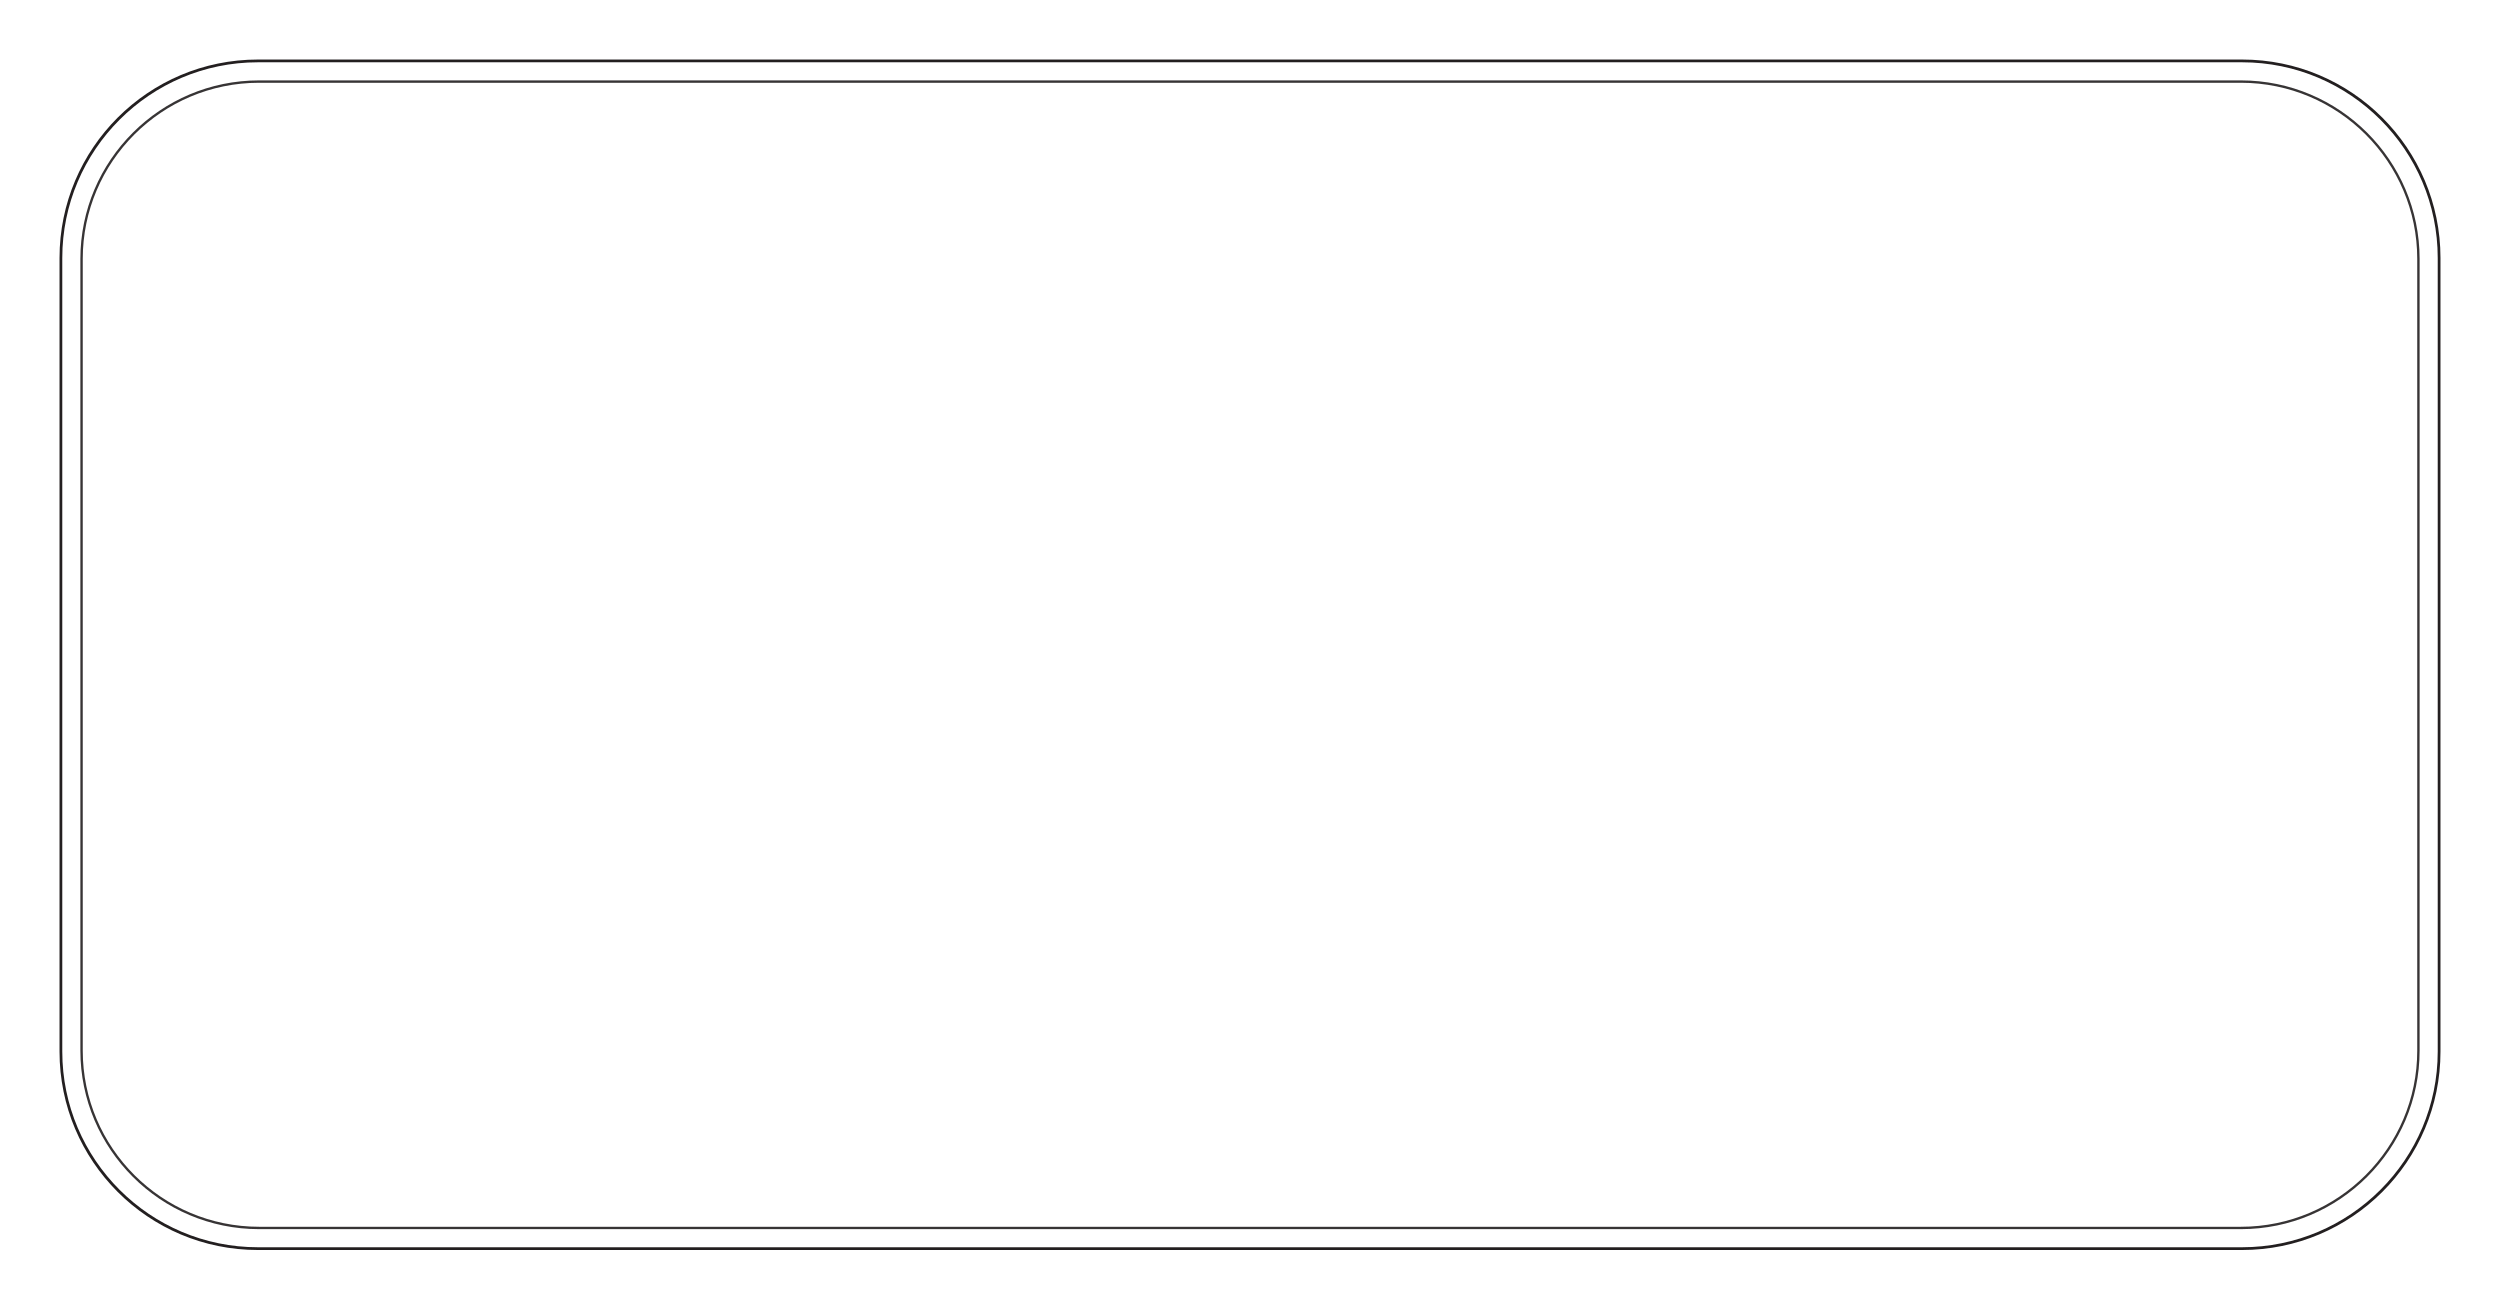
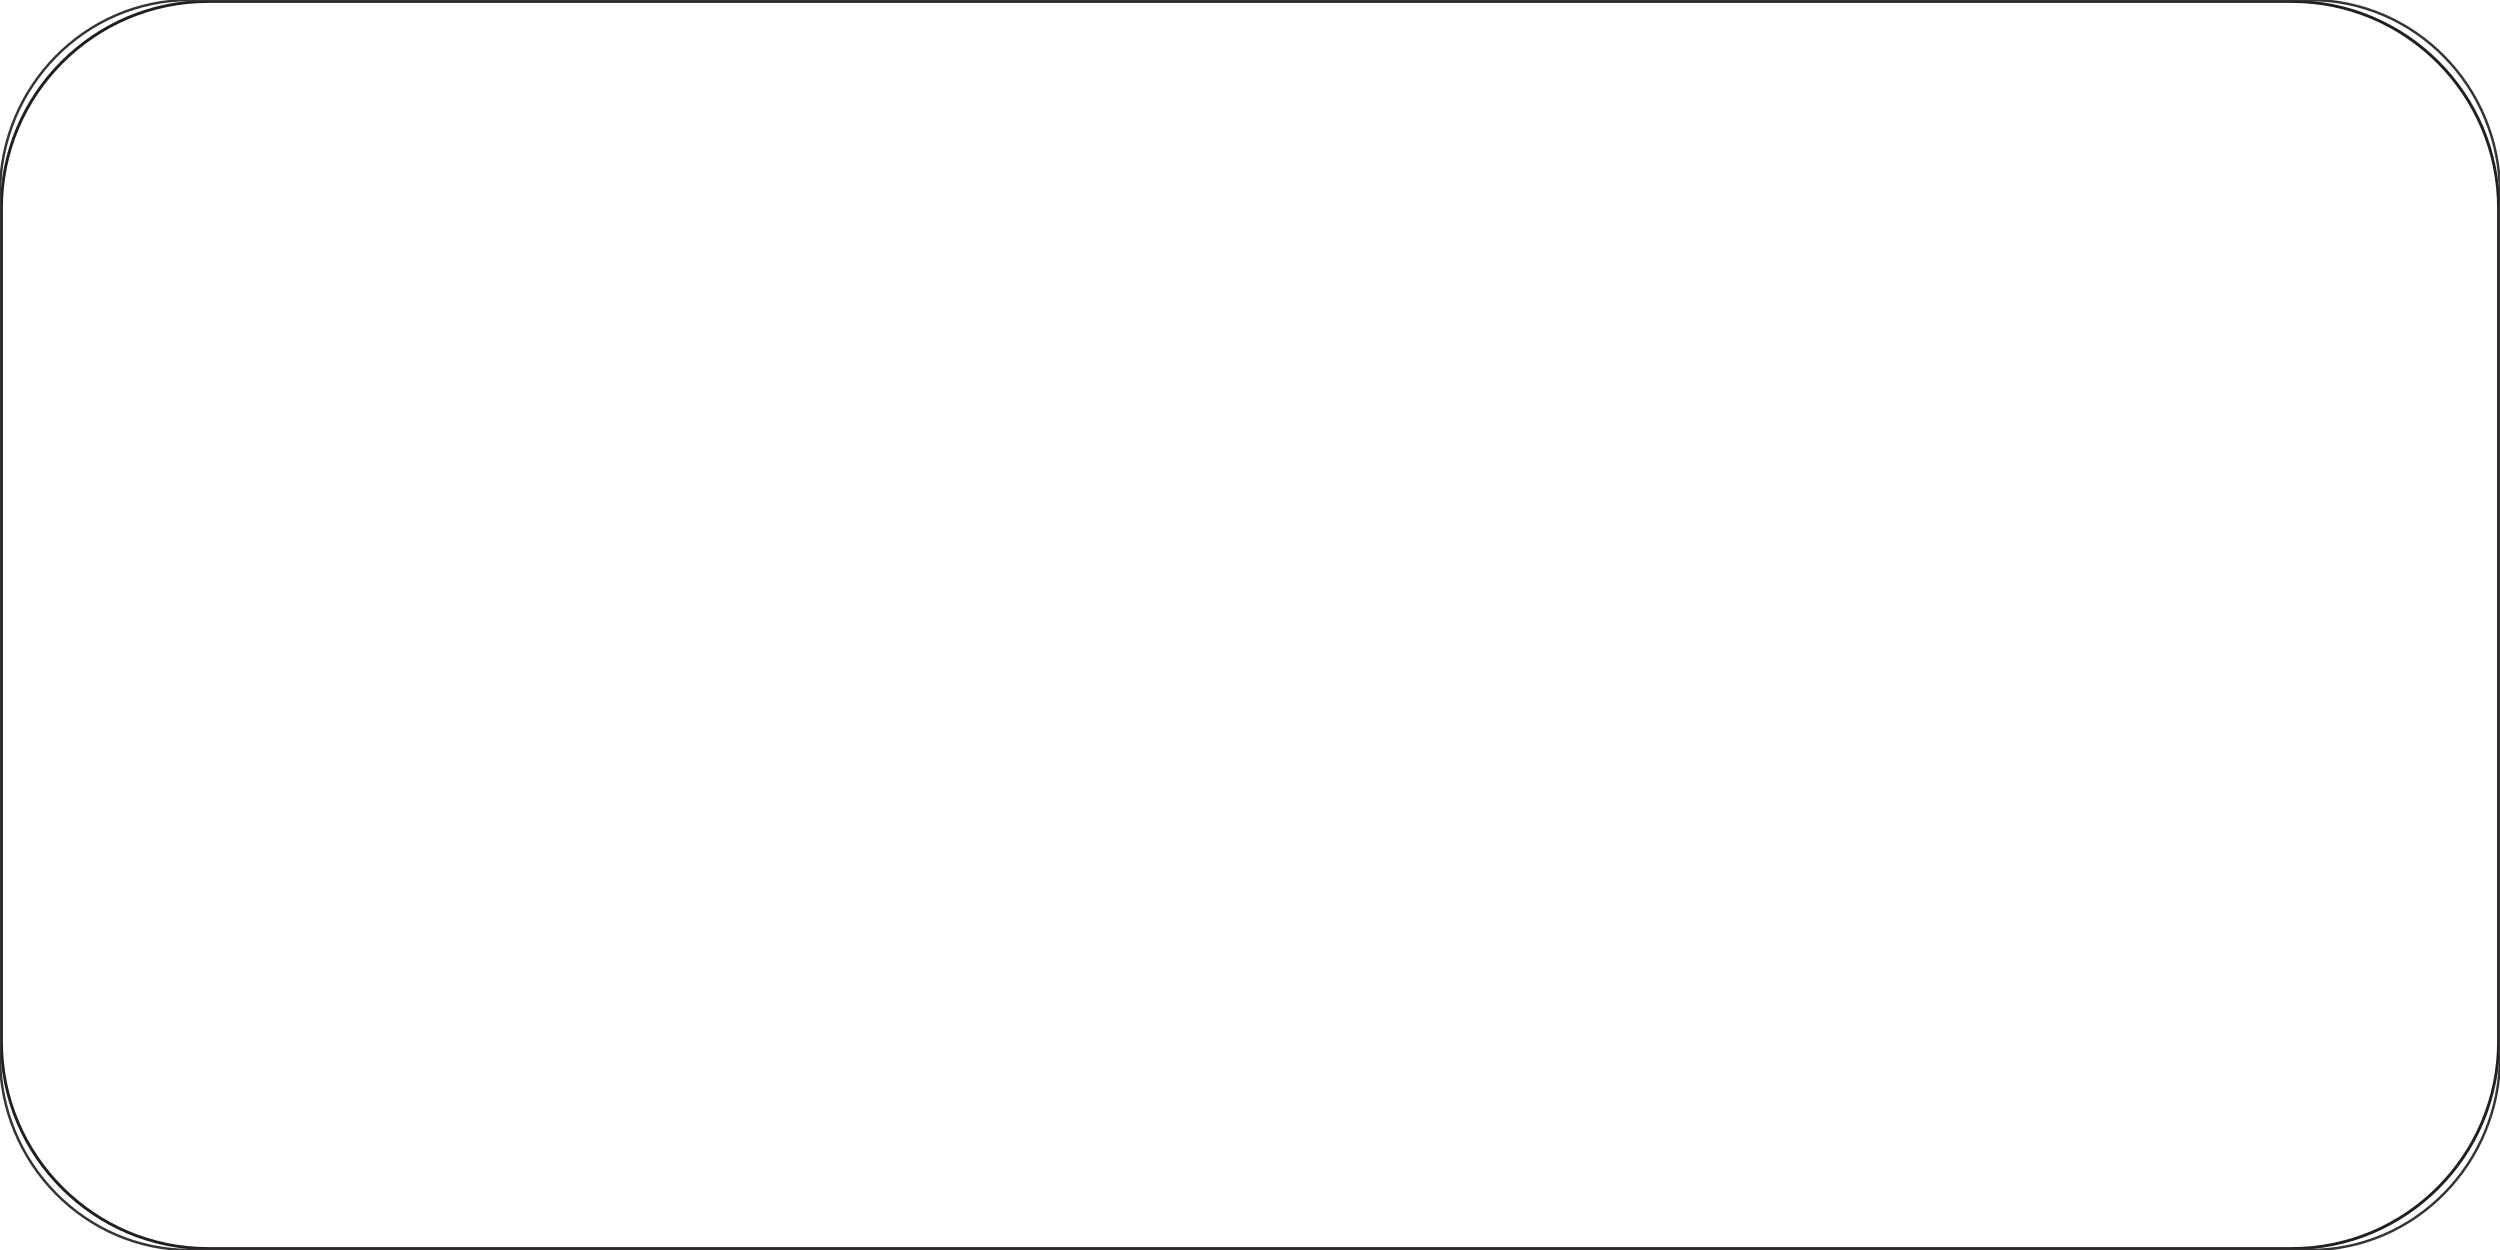
- <svg xmlns="http://www.w3.org/2000/svg" xml:space="preserve" width="3.15in" height="1.65in" version="1.1" style="shape-rendering:geometricPrecision; text-rendering:geometricPrecision; image-rendering:optimizeQuality; fill-rule:evenodd; clip-rule:evenodd" viewBox="0 0 3150 1650">
-   <defs>
-     <style type="text/css">
-    
-     .str0 {stroke:#373435;stroke-width:3;stroke-miterlimit:22.926}
-     .fil1 {fill:none;fill-rule:nonzero}
-     .fil0 {fill:#231F20;fill-rule:nonzero}
-    
-   </style>
-   </defs>
+ <svg xmlns="http://www.w3.org/2000/svg" xml:space="preserve" width="3in" height="1.5in" version="1.1" shape-rendering="geometricPrecision" text-rendering="geometricPrecision" image-rendering="optimizeQuality" fill-rule="evenodd" clip-rule="evenodd" viewBox="0 0 3000 1500">
  <g id="Layer_x0020_1">
    <g id="_2050216781696">
      <g>
-         <path id="Outline" class="fil0" d="M2825 78.48c135.93,0 246.53,110.6 246.53,246.53l0 1000c0,135.93 -110.6,246.53 -246.53,246.53l-2500 0c-135.93,0 -246.53,-110.6 -246.53,-246.53l0 -1000c0,-135.93 110.6,-246.53 246.53,-246.53l2500 0 0 0zm0 -3.47l-2500 0c-138.07,0 -250,111.93 -250,250l0 1000c0,138.07 111.93,250 250,250l2500 0c138.07,0 250,-111.93 250,-250l0 -1000c0,-138.07 -111.93,-250 -250,-250l0 0z" />
+         <path id="Outline" fill="#231F20" fill-rule="nonzero" d="M2750 3.48c135.93,0 246.53,110.6 246.53,246.53l0 1000c0,135.93 -110.6,246.53 -246.53,246.53l-2500 0c-135.93,0 -246.53,-110.6 -246.53,-246.53l0 -1000c0,-135.93 110.6,-246.53 246.53,-246.53l2500 0 0 0zm0 -3.47l-2500 0c-138.07,0 -250,111.93 -250,250l0 1000c0,138.07 111.93,250 250,250l2500 0c138.07,0 250,-111.93 250,-250l0 -1000c0,-138.07 -111.93,-250 -250,-250l0 0z" />
      </g>
-       <path id="Inner" class="fil1 str0" d="M2823.55 102.79l-2497.11 0c-123.32,0 -223.67,100.22 -223.67,223.4l0 997.64c0,123.19 100.35,223.4 223.67,223.4l2497.1 0c123.35,0 223.67,-100.21 223.67,-223.4l0 -997.64c0,-123.18 -100.33,-223.4 -223.67,-223.4l0.01 0 -0 0z" />
+       <path id="Inner" fill="none" fill-rule="nonzero" stroke="#373435" stroke-width="3" stroke-miterlimit="22.926" d="M2772.11 0.02l-2544.23 0c-125.65,0 -227.89,104.07 -227.89,231.99l0 1036.01c0,127.93 102.24,232 227.89,232l2544.22 0c125.68,0 227.89,-104.06 227.89,-232l0 -1036.01c0,-127.92 -102.22,-231.99 -227.89,-231.99l0.01 0 0 0z" />
    </g>
  </g>
</svg>
